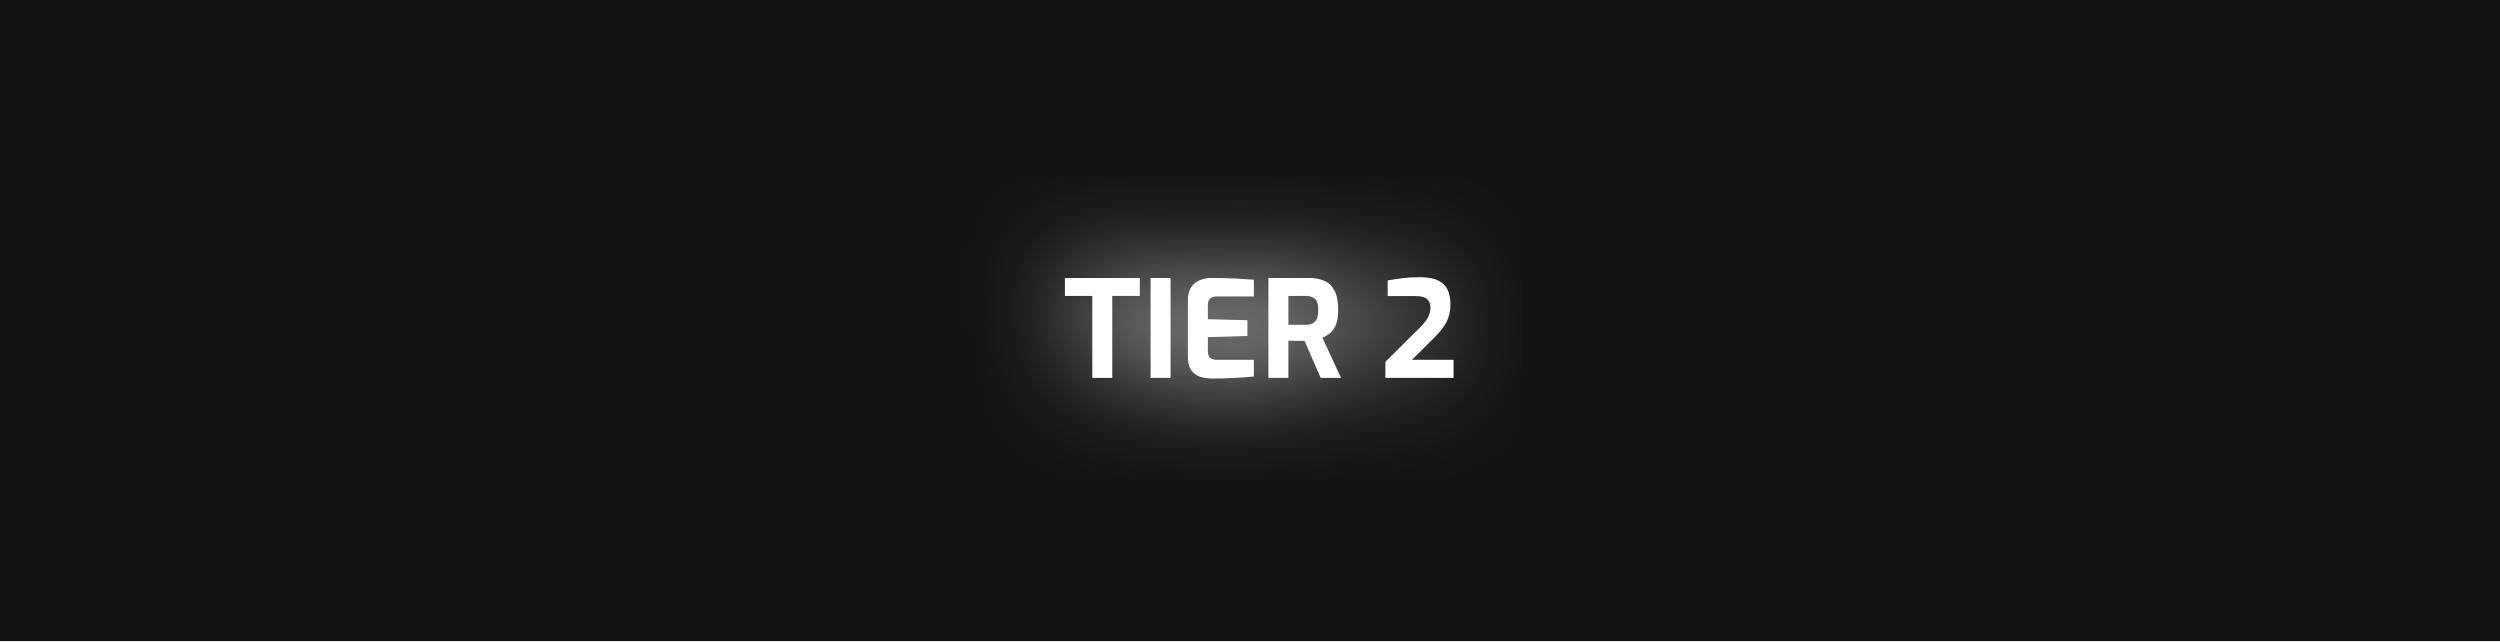
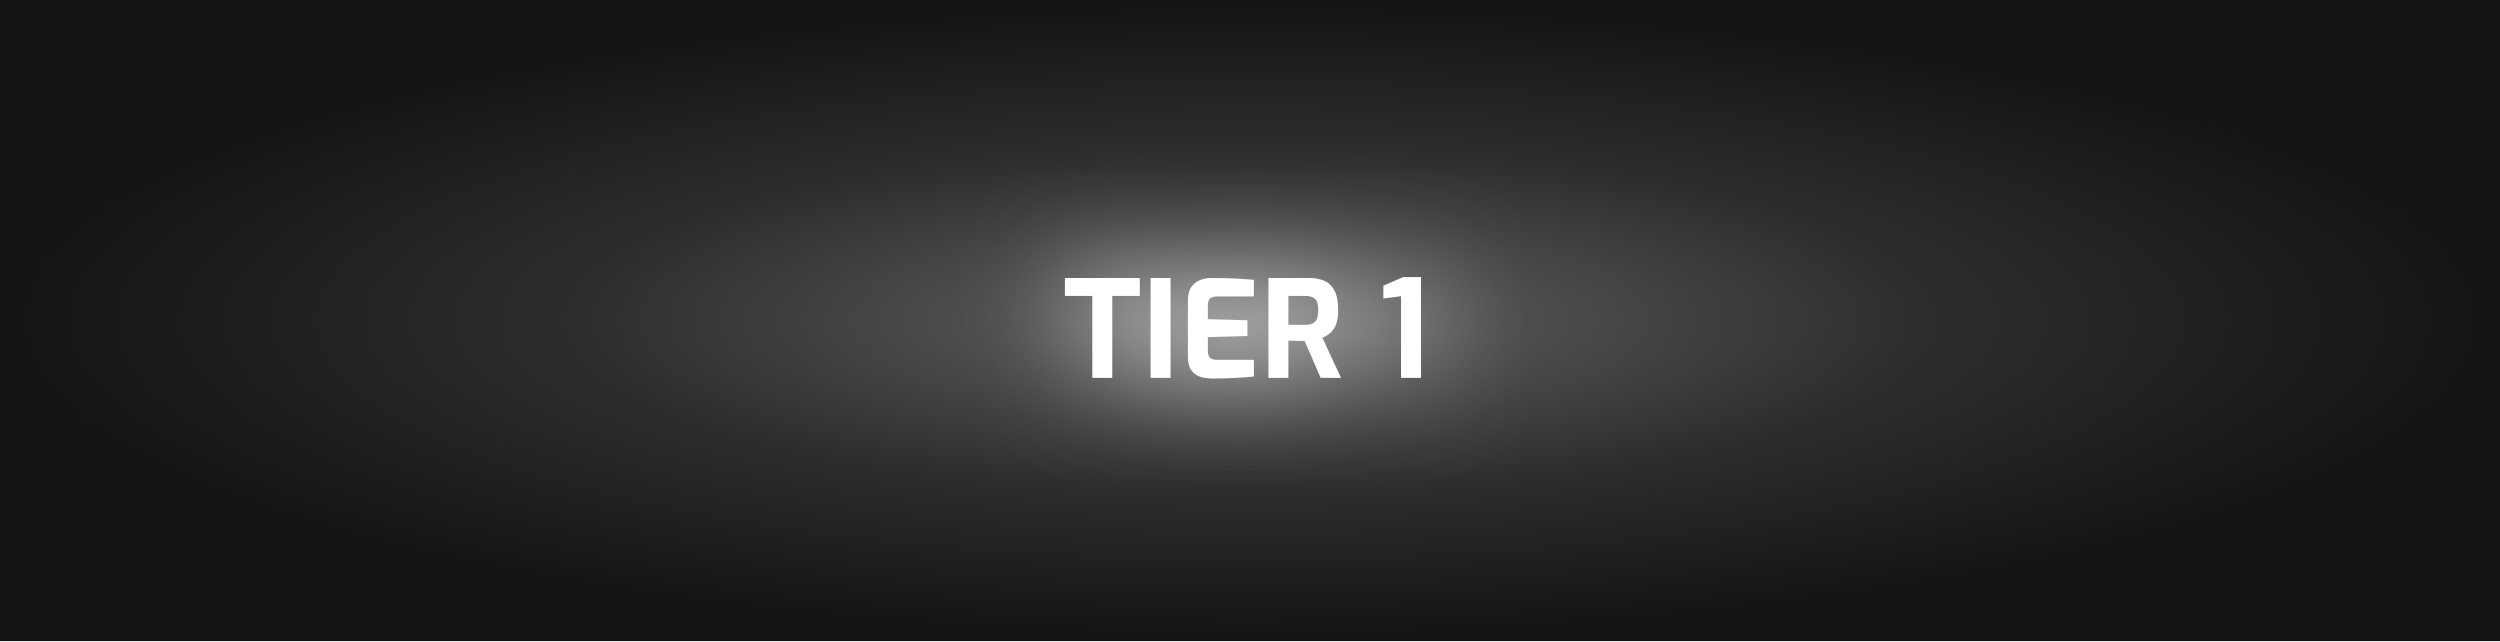
<svg xmlns="http://www.w3.org/2000/svg" width="1482" height="380" viewBox="0 0 1482 380" fill="none">
-   <rect width="1482" height="380" fill="#131313" />
-   <g filter="url(#filter0_f_129:14)">
+   <rect width="1482" height="380" fill="url(#paint0_radial_133:14)" />
+   <g filter="url(#filter0_f_133:14)">
    <path d="M647.52 224V175.44H631.28V164.8H675.68V175.44H659.36V224H647.52ZM682.073 224V164.8H693.913V224H682.073ZM718.583 224.4C717.303 224.4 715.836 224.267 714.183 224C712.529 223.787 710.929 223.253 709.383 222.4C707.889 221.547 706.636 220.267 705.623 218.56C704.663 216.8 704.183 214.4 704.183 211.36V178.32C704.183 174.8 704.876 172.053 706.263 170.08C707.649 168.107 709.383 166.747 711.463 166C713.543 165.2 715.623 164.8 717.703 164.8C723.676 164.8 728.663 164.907 732.663 165.12C736.663 165.333 740.209 165.573 743.303 165.84V175.76H721.223C719.569 175.76 718.289 176.16 717.383 176.96C716.476 177.76 716.023 178.987 716.023 180.64V189.2L739.462 189.84V199.2L716.023 199.84V208C716.023 210.08 716.503 211.493 717.463 212.24C718.476 212.933 719.649 213.28 720.983 213.28H743.303V223.2C739.729 223.573 735.703 223.867 731.223 224.08C726.743 224.293 722.529 224.4 718.583 224.4ZM751.917 224V164.8H776.397C779.49 164.8 782.317 165.333 784.877 166.4C787.437 167.413 789.464 169.307 790.957 172.08C792.504 174.8 793.277 178.693 793.277 183.76C793.277 187.44 792.824 190.373 791.917 192.56C791.01 194.693 789.837 196.347 788.397 197.52C786.957 198.693 785.464 199.6 783.917 200.24L794.957 224H782.877L773.357 202.08C772.024 202.08 770.45 202.08 768.637 202.08C766.824 202.027 765.197 201.973 763.757 201.92V224H751.917ZM763.757 192.56H774.317C776.45 192.56 778.157 191.973 779.437 190.8C780.77 189.573 781.437 187.227 781.437 183.76C781.437 180.4 780.77 178.187 779.437 177.12C778.104 176 776.397 175.44 774.317 175.44H763.757V192.56ZM830.538 224V175.6L820.058 176.96V169.36L831.818 164.24H842.378V224H830.538Z" fill="white" />
  </g>
-   <path d="M647.52 224V175.44H631.28V164.8H675.68V175.44H659.36V224H647.52ZM682.073 224V164.8H693.913V224H682.073ZM718.583 224.4C717.303 224.4 715.836 224.267 714.183 224C712.529 223.787 710.929 223.253 709.383 222.4C707.889 221.547 706.636 220.267 705.623 218.56C704.663 216.8 704.183 214.4 704.183 211.36V178.32C704.183 174.8 704.876 172.053 706.263 170.08C707.649 168.107 709.383 166.747 711.463 166C713.543 165.2 715.623 164.8 717.703 164.8C723.676 164.8 728.663 164.907 732.663 165.12C736.663 165.333 740.209 165.573 743.303 165.84V175.76H721.223C719.569 175.76 718.289 176.16 717.383 176.96C716.476 177.76 716.023 178.987 716.023 180.64V189.2L739.462 189.84V199.2L716.023 199.84V208C716.023 210.08 716.503 211.493 717.463 212.24C718.476 212.933 719.649 213.28 720.983 213.28H743.303V223.2C739.729 223.573 735.703 223.867 731.223 224.08C726.743 224.293 722.529 224.4 718.583 224.4ZM751.917 224V164.8H776.397C779.49 164.8 782.317 165.333 784.877 166.4C787.437 167.413 789.464 169.307 790.957 172.08C792.504 174.8 793.277 178.693 793.277 183.76C793.277 187.44 792.824 190.373 791.917 192.56C791.01 194.693 789.837 196.347 788.397 197.52C786.957 198.693 785.464 199.6 783.917 200.24L794.957 224H782.877L773.357 202.08C772.024 202.08 770.45 202.08 768.637 202.08C766.824 202.027 765.197 201.973 763.757 201.92V224H751.917ZM763.757 192.56H774.317C776.45 192.56 778.157 191.973 779.437 190.8C780.77 189.573 781.437 187.227 781.437 183.76C781.437 180.4 780.77 178.187 779.437 177.12C778.104 176 776.397 175.44 774.317 175.44H763.757V192.56ZM821.258 224V214.48L841.018 194.88C843.365 192.587 845.098 190.507 846.218 188.64C847.391 186.72 847.978 184.64 847.978 182.4C847.978 180.267 847.338 178.587 846.058 177.36C844.778 176.133 842.511 175.52 839.258 175.52H822.618V166.24C825.178 165.76 828.005 165.333 831.098 164.96C834.245 164.533 837.738 164.32 841.578 164.32C846.218 164.32 849.845 164.96 852.458 166.24C855.125 167.52 857.018 169.36 858.138 171.76C859.258 174.16 859.818 177.067 859.818 180.48C859.818 184.48 859.018 187.973 857.418 190.96C855.818 193.947 853.445 196.987 850.298 200.08L837.018 213.28H861.658V224H821.258Z" fill="white" />
+   <path d="M647.52 224V175.44H631.28V164.8H675.68V175.44H659.36V224H647.52ZM682.073 224V164.8H693.913V224H682.073ZM718.583 224.4C717.303 224.4 715.836 224.267 714.183 224C712.529 223.787 710.929 223.253 709.383 222.4C707.889 221.547 706.636 220.267 705.623 218.56C704.663 216.8 704.183 214.4 704.183 211.36V178.32C704.183 174.8 704.876 172.053 706.263 170.08C707.649 168.107 709.383 166.747 711.463 166C713.543 165.2 715.623 164.8 717.703 164.8C723.676 164.8 728.663 164.907 732.663 165.12C736.663 165.333 740.209 165.573 743.303 165.84V175.76H721.223C719.569 175.76 718.289 176.16 717.383 176.96C716.476 177.76 716.023 178.987 716.023 180.64V189.2L739.462 189.84V199.2L716.023 199.84V208C716.023 210.08 716.503 211.493 717.463 212.24C718.476 212.933 719.649 213.28 720.983 213.28H743.303V223.2C739.729 223.573 735.703 223.867 731.223 224.08C726.743 224.293 722.529 224.4 718.583 224.4ZM751.917 224V164.8H776.397C779.49 164.8 782.317 165.333 784.877 166.4C787.437 167.413 789.464 169.307 790.957 172.08C792.504 174.8 793.277 178.693 793.277 183.76C793.277 187.44 792.824 190.373 791.917 192.56C791.01 194.693 789.837 196.347 788.397 197.52C786.957 198.693 785.464 199.6 783.917 200.24L794.957 224H782.877L773.357 202.08C772.024 202.08 770.45 202.08 768.637 202.08C766.824 202.027 765.197 201.973 763.757 201.92V224H751.917ZM763.757 192.56H774.317C776.45 192.56 778.157 191.973 779.437 190.8C780.77 189.573 781.437 187.227 781.437 183.76C781.437 180.4 780.77 178.187 779.437 177.12C778.104 176 776.397 175.44 774.317 175.44H763.757V192.56ZM830.538 224V175.6L820.058 176.96V169.36L831.818 164.24H842.378V224H830.538Z" fill="white" />
  <defs>
-     <filter id="filter0_f_129:14" x="571.279" y="104.24" width="331.1" height="180.16" filterUnits="userSpaceOnUse" color-interpolation-filters="sRGB">
+     <filter id="filter0_f_133:14" x="571.279" y="104.24" width="331.1" height="180.16" filterUnits="userSpaceOnUse" color-interpolation-filters="sRGB">
      <feFlood flood-opacity="0" result="BackgroundImageFix" />
      <feBlend mode="normal" in="SourceGraphic" in2="BackgroundImageFix" result="shape" />
-       <feGaussianBlur stdDeviation="30" result="effect1_foregroundBlur_129:14" />
+       <feGaussianBlur stdDeviation="30" result="effect1_foregroundBlur_133:14" />
    </filter>
+     <radialGradient id="paint0_radial_133:14" cx="0" cy="0" r="1" gradientUnits="userSpaceOnUse" gradientTransform="translate(741 190) rotate(90) scale(190 741)">
+       <stop stop-color="#646464" />
+       <stop offset="0.534" stop-color="#2D2D2D" />
+       <stop offset="1" stop-color="#131313" />
+     </radialGradient>
  </defs>
</svg>
